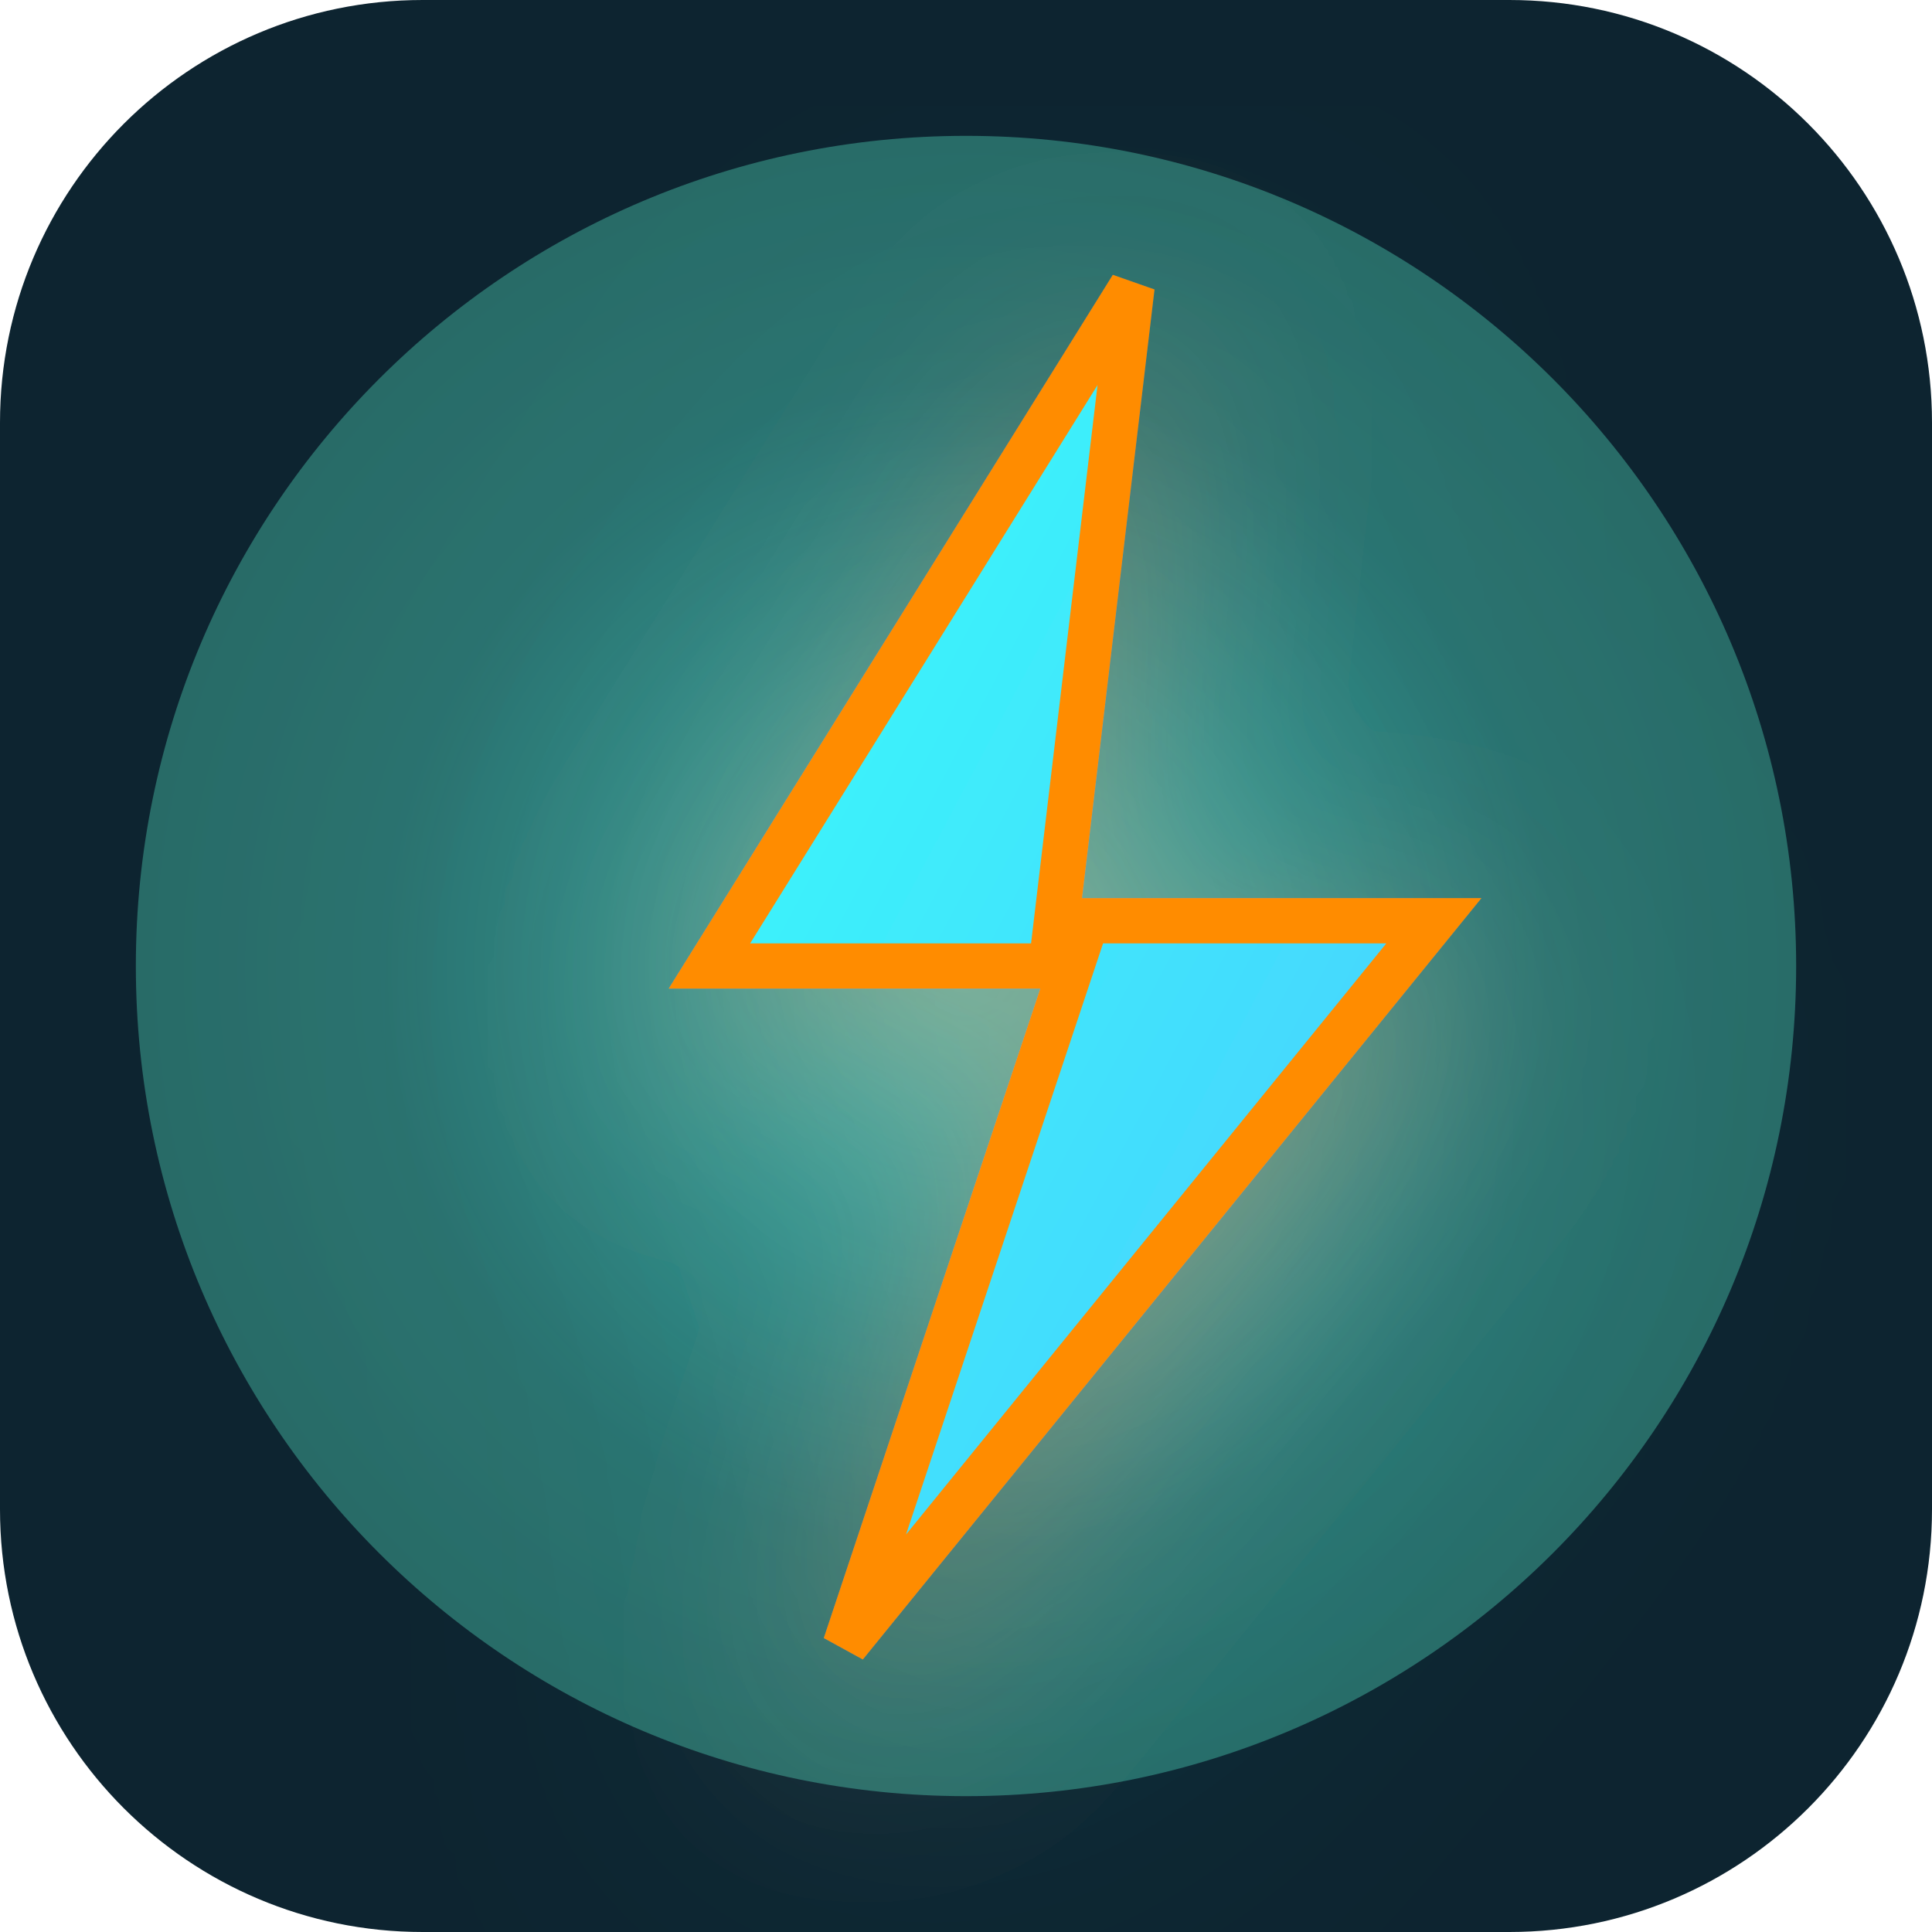
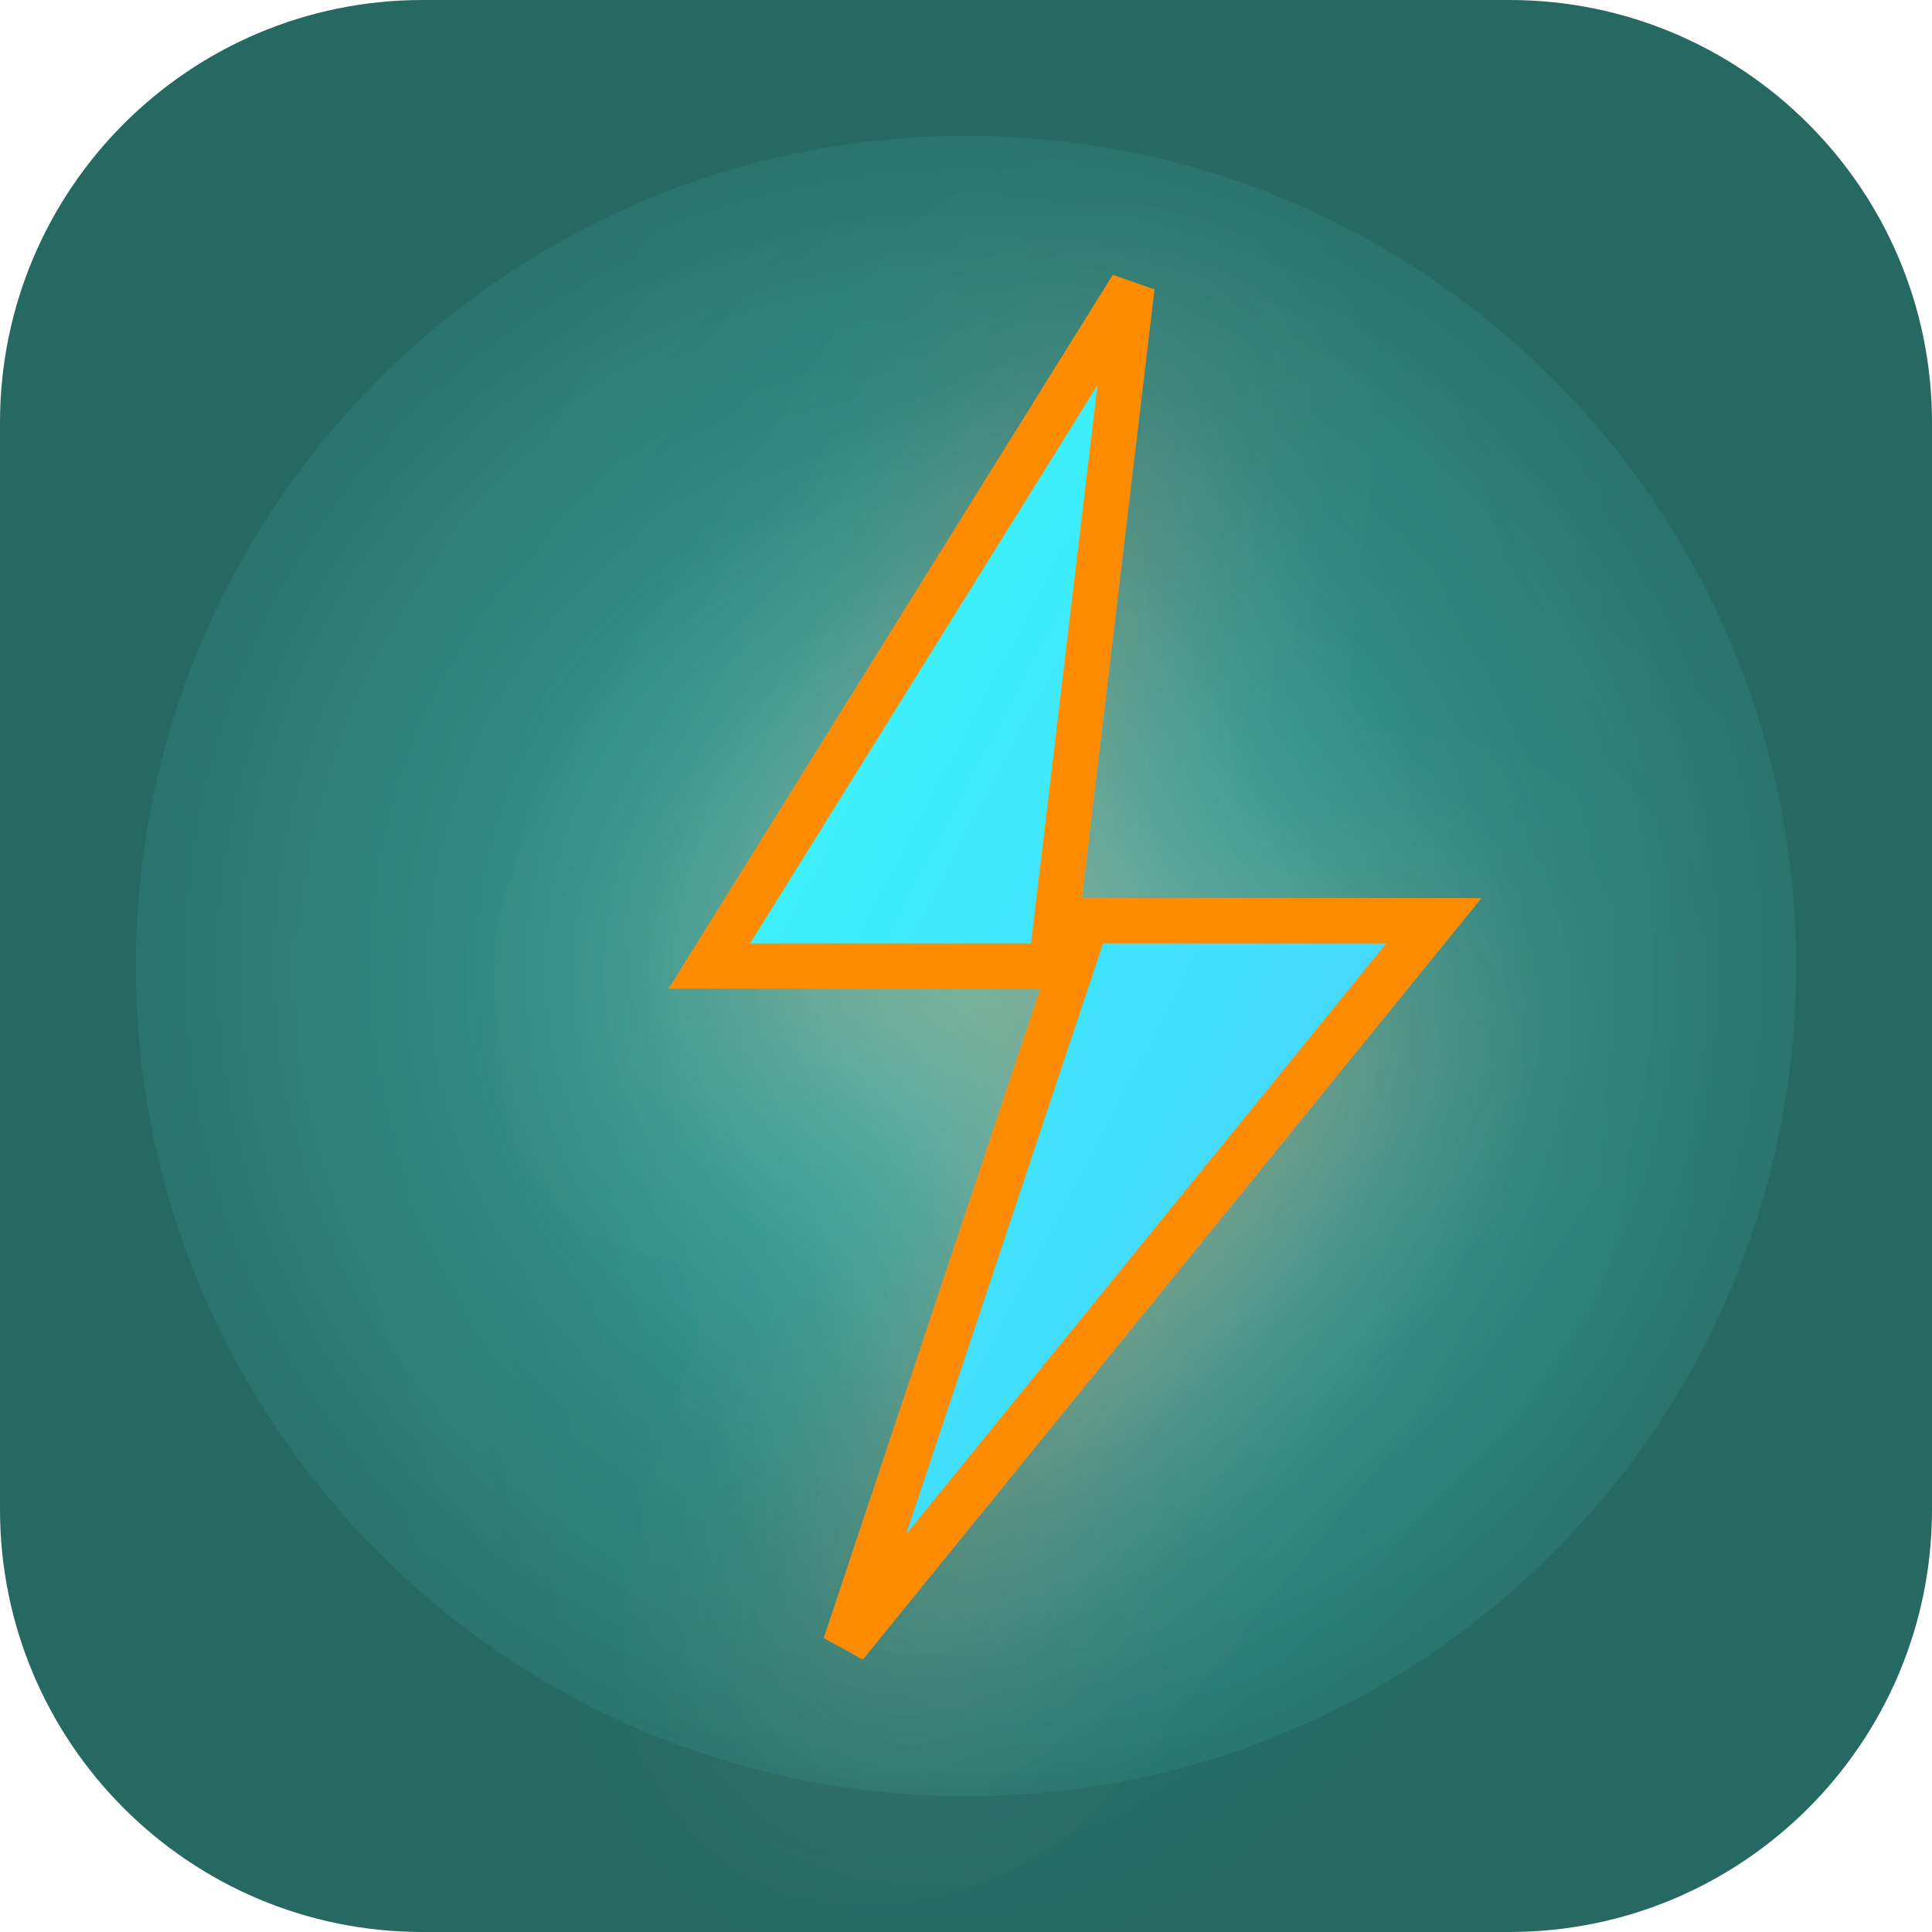
<svg xmlns="http://www.w3.org/2000/svg" viewBox="0 0 256 256">
  <defs>
    <linearGradient id="boltFill" x1="0" y1="0" x2="1" y2="1">
      <stop offset="0%" stop-color="rgb(56,255,249)" />
      <stop offset="100%" stop-color="rgb(74,201,255)" />
    </linearGradient>
    <radialGradient id="sphere" cx="50%" cy="50%" r="60%">
      <stop offset="0%" stop-color="rgb(66,180,170)" stop-opacity="0.95" />
      <stop offset="60%" stop-color="rgb(52,138,131)" stop-opacity="0.75" />
      <stop offset="100%" stop-color="rgb(38,104,98)" stop-opacity="0.95" />
    </radialGradient>
  </defs>
-   <rect width="256" height="256" rx="56" fill="#0D2430" />
+   <rect width="256" height="256" rx="56" fill="rgb(38,104,98)" />
  <circle cx="128" cy="128" r="110" fill="url(#sphere)" />
  <path d="M150 38 L94 128 L142 128 L112 218 L190 122 L140 122 Z" fill="url(#boltFill)" stroke="rgb(255,140,0)" stroke-width="6" style="filter: drop-shadow(0 8px 14px rgba(255,140,0,.35))                         drop-shadow(0 14px 28px rgba(56,255,249,.25));" />
</svg>
